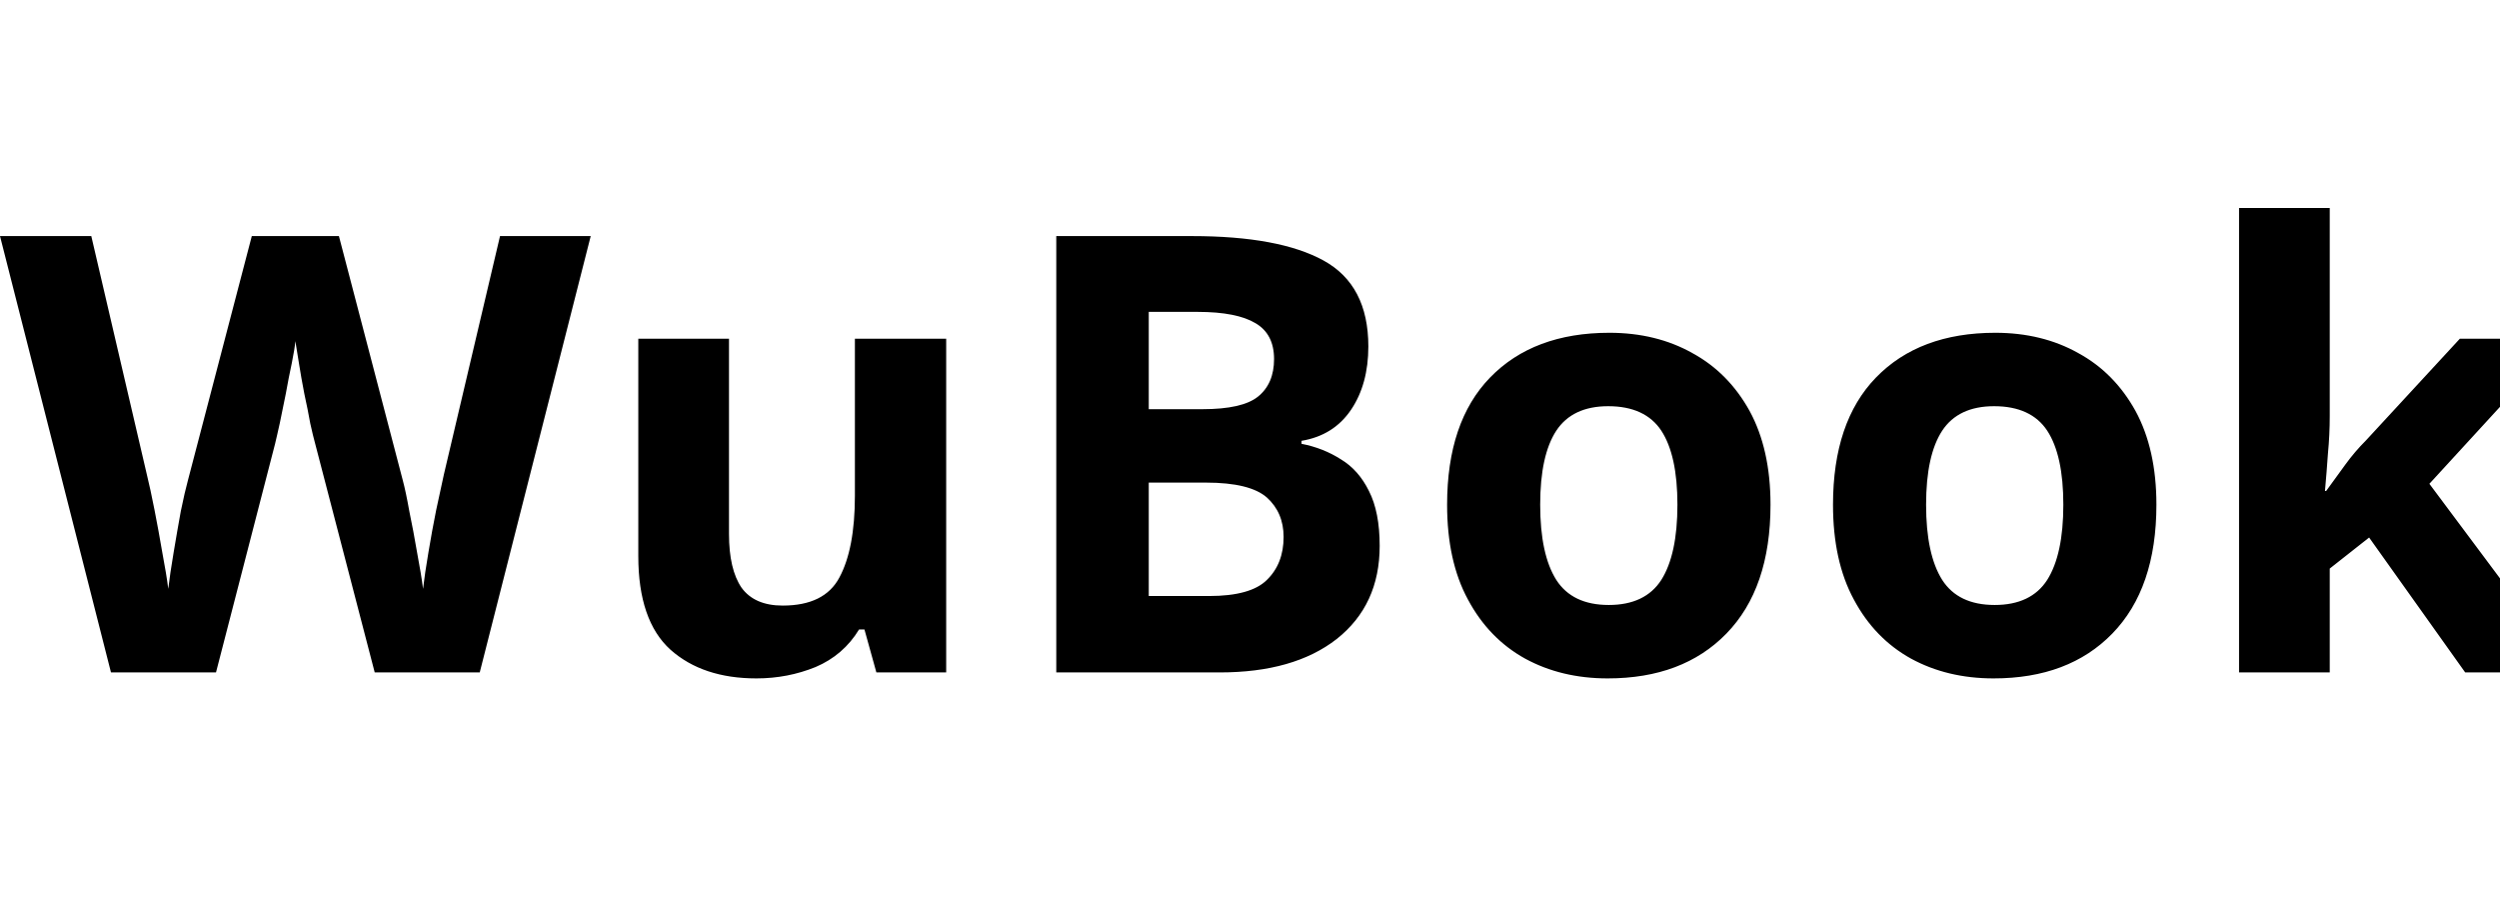
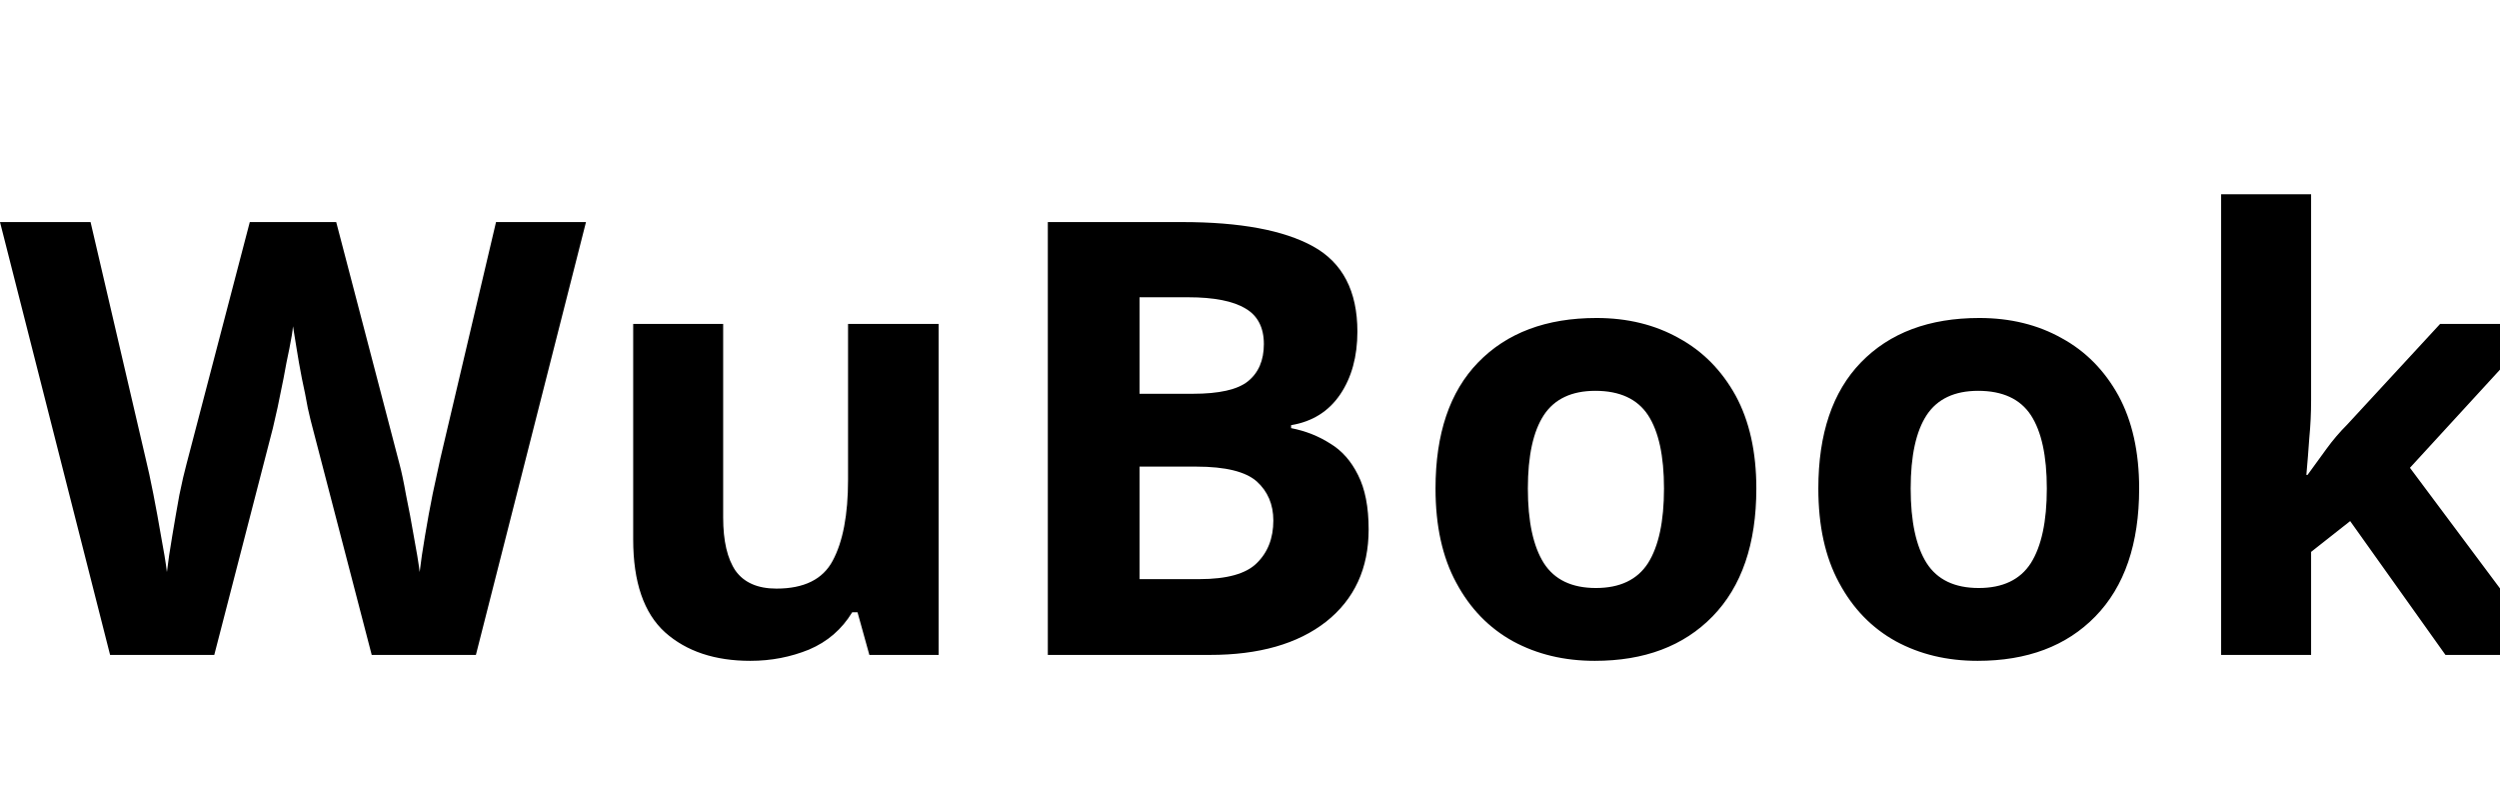
- <svg xmlns="http://www.w3.org/2000/svg" viewBox="0 0 65.44 24" role="img" aria-label="WuBook" fill="currentColor">
-   <text x="0" y="17.6" font-family="Geist, ui-sans-serif, system-ui, sans-serif" font-size="16" font-weight="600" letter-spacing="0.2" textLength="65.44" lengthAdjust="spacingAndGlyphs">WuBook</text>
+ <svg xmlns="http://www.w3.org/2000/svg" viewBox="0 0 74.54 24" role="img" aria-label="WuBook" fill="currentColor">
+   <g transform="scale(1.129944) translate(0 -0.32)">
+     <text x="0" y="17.6" font-family="Geist, ui-sans-serif, system-ui, sans-serif" font-size="16" font-weight="600" letter-spacing="0.2" textLength="65.44" lengthAdjust="spacingAndGlyphs">WuBook</text>
+   </g>
</svg>
